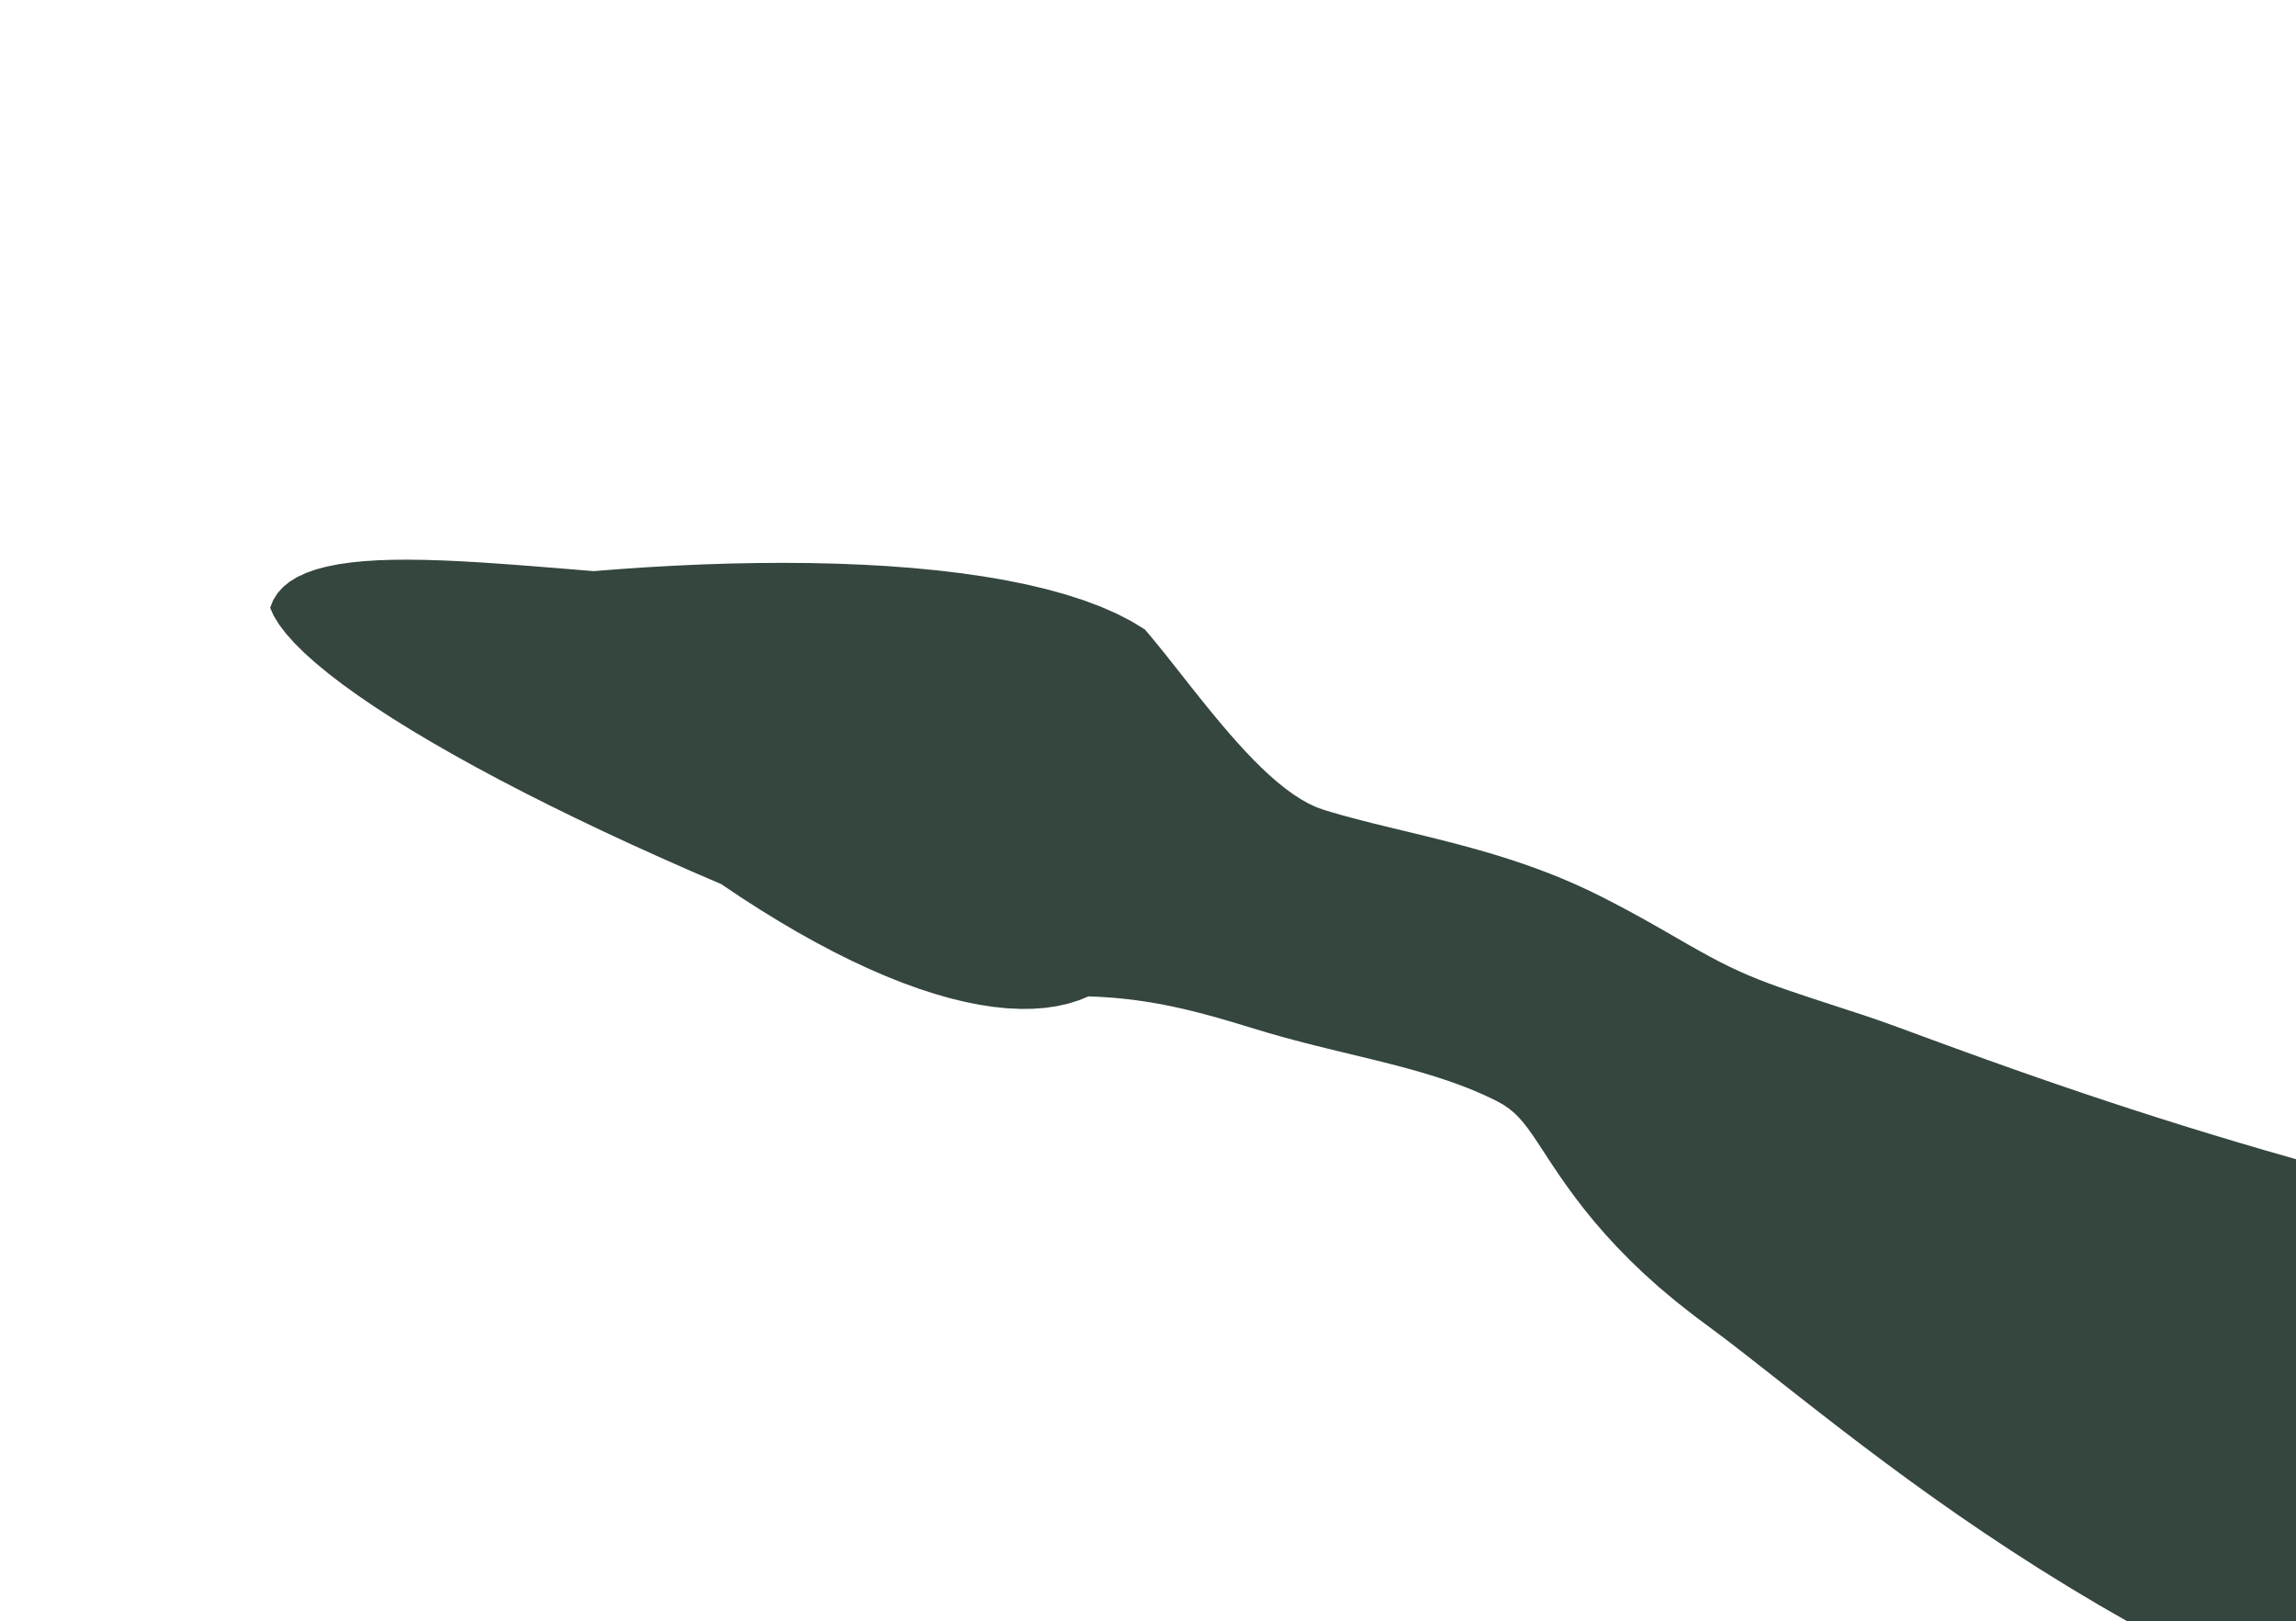
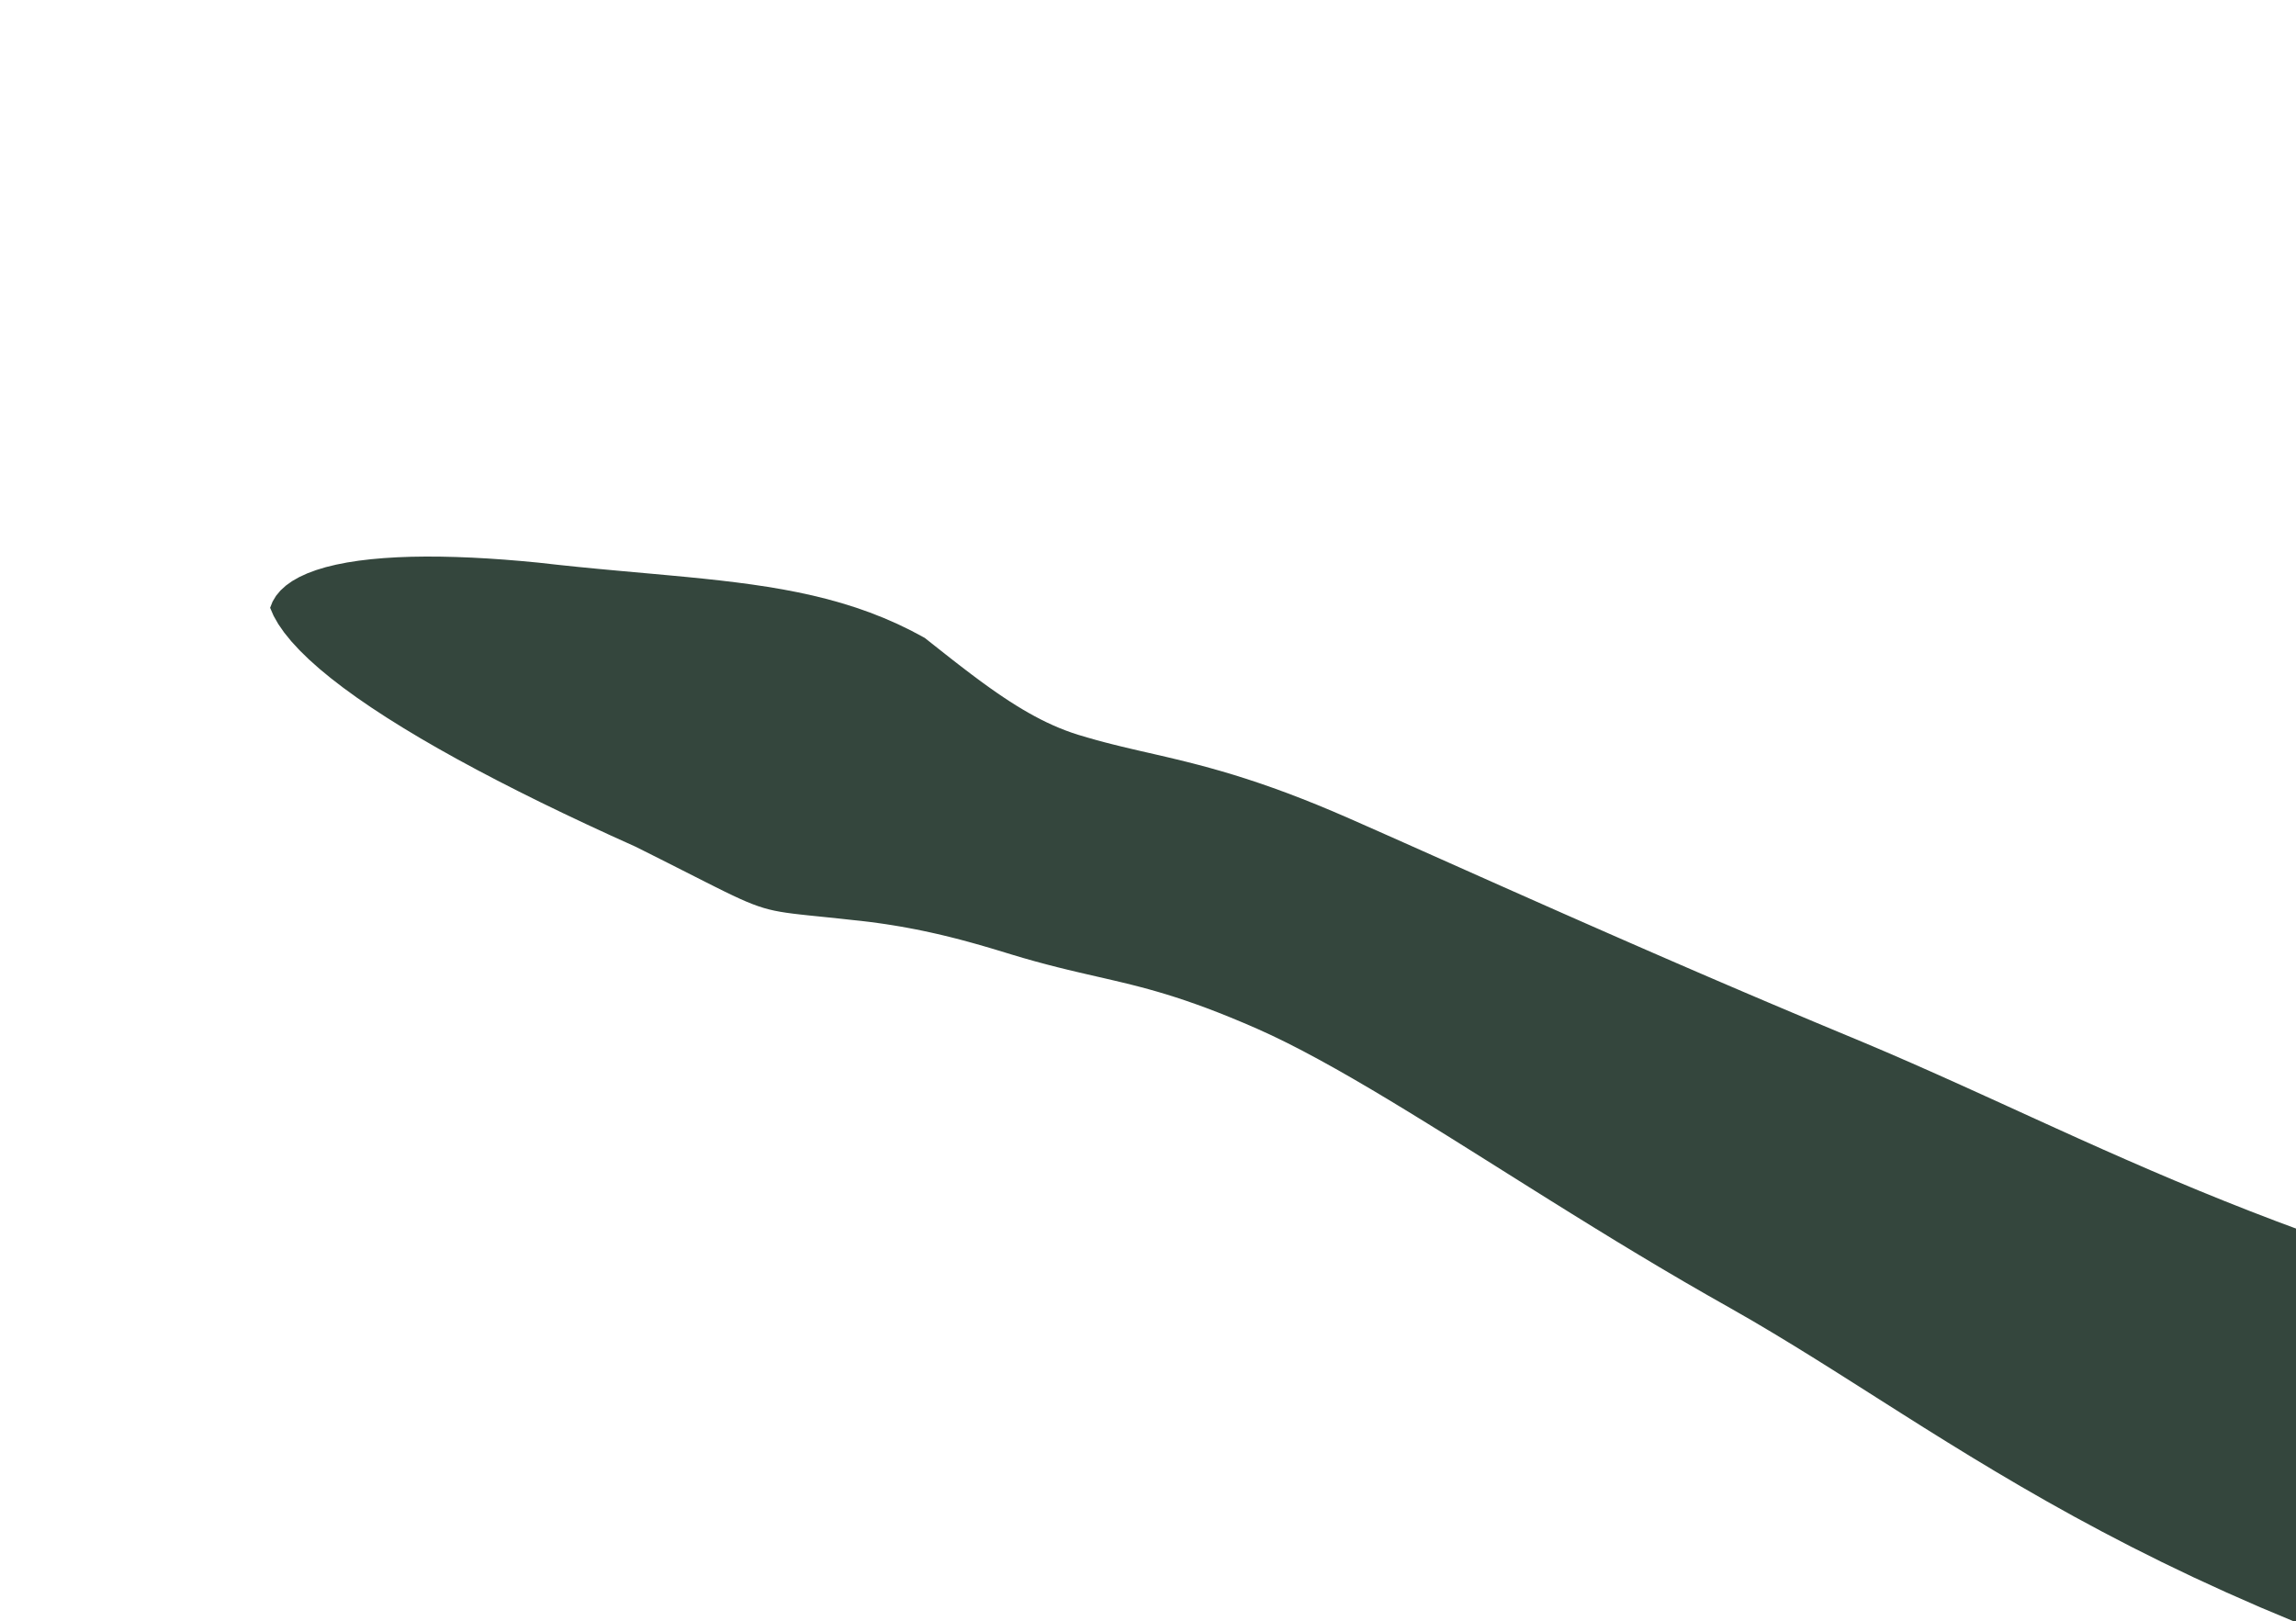
<svg xmlns="http://www.w3.org/2000/svg" viewBox="125 140 170 120" role="img" aria-label="Anatolian Meadow Viper anatomy silhouette">
-   <path d="M145.000,185.000 L145.273,185.605 L145.665,186.242 L146.174,186.910 L146.795,187.608 L147.527,188.334 L148.366,189.086 L149.309,189.863 L150.353,190.665 L151.496,191.488 L152.734,192.331 L154.064,193.194 L155.484,194.074 L156.990,194.970 L158.579,195.881 L160.248,196.805 L161.995,197.740 L163.817,198.686 L165.709,199.640 L167.671,200.601 L169.697,201.567 L171.786,202.538 L173.935,203.511 L176.139,204.485 L178.398,205.459 L179.840,206.426 L181.263,207.341 L182.665,208.204 L184.045,209.015 L185.403,209.773 L186.737,210.479 L188.047,211.131 L189.331,211.729 L190.589,212.274 L191.819,212.764 L193.020,213.200 L194.192,213.581 L195.333,213.907 L196.443,214.178 L197.521,214.393 L198.565,214.552 L199.574,214.655 L200.549,214.701 L201.486,214.690 L202.387,214.623 L203.249,214.497 L204.072,214.314 L204.854,214.073 L205.595,213.774 L206.203,213.797 L206.800,213.830 L207.386,213.873 L207.962,213.925 L208.528,213.985 L209.085,214.055 L209.632,214.132 L210.172,214.216 L210.703,214.308 L211.227,214.406 L211.744,214.510 L212.255,214.620 L212.760,214.735 L213.259,214.856 L213.753,214.980 L214.243,215.109 L214.730,215.241 L215.212,215.376 L215.692,215.513 L216.169,215.653 L216.644,215.795 L217.118,215.938 L217.591,216.082 L218.063,216.226 L218.972,216.497 L219.870,216.752 L220.754,216.992 L221.625,217.220 L222.480,217.437 L223.321,217.645 L224.147,217.846 L224.957,218.042 L225.752,218.234 L226.531,218.424 L227.294,218.612 L228.041,218.802 L228.772,218.993 L229.487,219.187 L230.186,219.386 L230.870,219.590 L231.539,219.800 L232.193,220.017 L232.833,220.243 L233.458,220.478 L234.071,220.723 L234.672,220.980 L235.262,221.249 L235.826,221.524 L236.319,221.799 L236.735,222.086 L237.110,222.397 L237.455,222.736 L237.783,223.109 L238.105,223.521 L238.431,223.976 L238.773,224.480 L239.140,225.037 L239.539,225.648 L239.978,226.315 L240.465,227.036 L241.006,227.809 L241.606,228.630 L242.270,229.495 L243.004,230.398 L243.812,231.335 L244.697,232.300 L245.664,233.289 L246.716,234.297 L247.857,235.321 L249.092,236.358 L250.423,237.404 L251.776,238.413 L253.049,239.369 L254.291,240.334 L255.586,241.348 L256.934,242.407 L258.338,243.509 L259.801,244.650 L261.323,245.827 L262.909,247.036 L264.559,248.276 L266.277,249.541 L268.065,250.828 L269.925,252.135 L271.860,253.457 L273.872,254.791 L275.963,256.133 L278.136,257.480 L280.392,258.828 L282.733,260.172 L285.162,261.511 L287.680,262.839 L290.289,264.153 L292.991,265.450 L295.787,266.725 L298.704,267.983 L301.771,269.229 L304.955,270.452 L308.219,271.648 L311.559,272.820 L314.969,273.973 L318.443,275.110 L321.974,276.233 L325.555,277.345 L329.178,278.448 L332.835,279.544 L336.518,280.634 L340.217,281.720 L343.924,282.804 L347.630,283.887 L351.325,284.969 L354.999,286.052 L358.642,287.137 L362.244,288.225 L365.795,289.315 L369.284,290.409 L372.700,291.507 L376.031,292.607 L379.265,293.710 L382.495,294.847 L385.889,296.052 L389.408,297.291 L392.943,298.532 L396.487,299.776 L400.033,301.024 L403.574,302.277 L407.102,303.533 L410.610,304.795 L414.089,306.061 L417.532,307.333 L420.930,308.609 L424.275,309.889 L427.558,311.174 L430.771,312.461 L433.904,313.750 L436.948,315.039 L439.893,316.328 L442.730,317.612 L445.448,318.890 L448.037,320.157 L450.487,321.410 L452.785,322.643 L454.921,323.847 L456.964,325.065 L459.053,326.368 L461.176,327.739 L463.256,329.129 L465.289,330.535 L467.268,331.955 L469.190,333.385 L471.049,334.822 L472.841,336.261 L474.562,337.699 L476.207,339.131 L477.771,340.553 L479.249,341.959 L480.639,343.345 L481.934,344.703 L483.133,346.027 L484.231,347.311 L485.226,348.546 L486.115,349.723 L486.898,350.835 L487.575,351.870 L488.147,352.821 L488.618,353.675 L488.993,354.424 L489.301,355.123 L489.596,355.908 L489.885,356.799 L490.144,357.735 L490.370,358.711 L490.560,359.723 L490.710,360.765 L490.818,361.833 L490.883,362.921 L490.901,364.025 L490.873,365.140 L490.797,366.261 L490.671,367.384 L490.496,368.506 L490.270,369.623 L489.994,370.731 L489.666,371.828 L489.286,372.912 L488.853,373.981 L488.366,375.034 L487.822,376.069 L487.221,377.086 L486.558,378.085 L485.830,379.065 L485.033,380.025 L484.100,381.027 L482.961,382.124 L481.616,383.301 L480.075,384.541 L478.347,385.828 L476.446,387.150 L474.381,388.495 L472.164,389.854 L469.806,391.221 L467.318,392.589 L464.710,393.953 L461.991,395.308 L459.172,396.650 L456.261,397.976 L453.269,399.283 L450.204,400.568 L447.075,401.829 L443.890,403.063 L440.658,404.268 L437.388,405.444 L434.088,406.587 L430.765,407.697 L427.428,408.772 L424.214,409.775 L421.152,410.660 L418.009,411.459 L414.667,412.209 L411.144,412.910 L407.459,413.563 L403.628,414.172 L399.669,414.742 L395.597,415.279 L391.426,415.788 L387.171,416.276 L382.843,416.751 L378.457,417.219 L374.025,417.690 L369.557,418.171 L365.064,418.670 L360.558,419.196 L356.048,419.760 L351.543,420.369 L347.051,421.035 L342.582,421.768 L338.142,422.580 L333.738,423.483 L329.376,424.491 L325.183,425.589 L321.229,426.715 L317.346,427.860 L313.433,429.050 L309.500,430.283 L305.558,431.559 L301.617,432.875 L297.688,434.230 L293.780,435.622 L289.906,437.051 L286.074,438.515 L282.294,440.013 L278.577,441.545 L274.931,443.111 L271.365,444.709 L267.888,446.342 L264.508,448.010 L261.232,449.716 L258.066,451.463 L255.015,453.258 L252.082,455.109 L249.270,457.028 L246.579,459.034 L244.008,461.154 L241.605,463.385 L239.427,465.680 L237.449,468.041 L235.644,470.501 L234.020,473.055 L232.587,475.696 L231.357,478.417 L230.339,481.203 L229.542,484.040 L228.971,486.911 L228.629,489.796 L228.515,492.674 L228.626,495.528 L228.953,498.339 L229.487,501.092 L230.216,503.775 L231.127,506.378 L232.208,508.895 L233.445,511.323 L234.829,513.659 L236.348,515.903 L237.993,518.058 L239.758,520.124 L241.635,522.104 L243.664,524.046 L245.906,525.973 L248.332,527.836 L250.892,529.621 L253.586,531.350 L256.412,533.037 L259.363,534.690 L262.434,536.314 L265.613,537.910 L268.893,539.479 L272.263,541.019 L275.710,542.528 L279.223,544.003 L282.790,545.441 L286.398,546.840 L290.035,548.194 L293.687,549.501 L297.341,550.755 L300.985,551.953 L304.605,553.091 L308.188,554.164 L311.721,555.168 L315.192,556.098 L318.589,556.950 L321.913,557.723 L325.229,558.417 L328.579,559.032 L331.947,559.568 L335.328,560.030 L338.719,560.424 L342.117,560.752 L345.517,561.021 L348.918,561.232 L352.315,561.392 L355.704,561.503 L359.082,561.569 L362.444,561.594 L365.788,561.582 L369.109,561.536 L372.403,561.460 L375.666,561.358 L378.893,561.232 L382.082,561.087 L385.227,560.926 L388.324,560.752 L391.369,560.569 L394.357,560.380 L397.284,560.188 L400.162,559.997 L403.017,559.791 L405.847,559.554 L408.638,559.286 L411.393,558.990 L414.111,558.666 L416.794,558.316 L419.444,557.940 L422.062,557.540 L424.649,557.117 L427.207,556.671 L429.736,556.205 L432.239,555.718 L434.716,555.213 L437.169,554.690 L439.599,554.150 L442.007,553.595 L444.395,553.025 L446.765,552.442 L449.117,551.846 L451.454,551.239 L453.775,550.622 L456.084,549.996 L458.381,549.361 L460.672,548.718 L462.961,548.059 L465.243,547.376 L467.512,546.673 L469.767,545.950 L472.007,545.208 L474.230,544.449 L476.437,543.673 L478.627,542.881 L480.797,542.075 L482.947,541.255 L485.077,540.422 L487.185,539.578 L489.270,538.723 L491.332,537.859 L493.369,536.985 L495.380,536.104 L497.365,535.217 L499.322,534.324 L501.251,533.426 L503.150,532.524 L505.019,531.620 L506.857,530.714 L508.662,529.807 L510.437,528.900 L512.173,527.983 L513.862,527.051 L515.503,526.106 L517.101,525.150 L518.658,524.182 L520.178,523.205 L521.665,522.219 L523.121,521.226 L524.549,520.225 L525.955,519.218 L527.339,518.206 L528.707,517.191 L530.061,516.171 L531.404,515.150 L532.741,514.127 L534.073,513.104 L535.406,512.080 L536.741,511.058 L538.082,510.039 L539.433,509.022 L540.797,508.008 L542.177,507.000 L543.577,505.997 L545.000,505.000 L545.000,505.000 L543.531,505.928 L542.085,506.865 L540.658,507.810 L539.247,508.761 L537.850,509.717 L536.462,510.676 L535.082,511.637 L533.704,512.600 L532.328,513.562 L530.948,514.523 L529.563,515.481 L528.168,516.434 L526.761,517.383 L525.339,518.324 L523.898,519.258 L522.435,520.182 L520.947,521.096 L519.431,521.998 L517.884,522.887 L516.302,523.762 L514.683,524.622 L513.022,525.466 L511.318,526.292 L509.563,527.100 L507.762,527.899 L505.924,528.693 L504.053,529.482 L502.151,530.263 L500.218,531.036 L498.256,531.801 L496.266,532.557 L494.250,533.303 L492.208,534.038 L490.141,534.762 L488.052,535.473 L485.940,536.172 L483.808,536.857 L481.656,537.527 L479.486,538.183 L477.299,538.822 L475.097,539.445 L472.879,540.051 L470.648,540.638 L468.405,541.207 L466.150,541.757 L463.886,542.286 L461.613,542.794 L459.328,543.282 L457.028,543.757 L454.718,544.224 L452.400,544.681 L450.074,545.126 L447.738,545.560 L445.391,545.980 L443.032,546.386 L440.660,546.775 L438.273,547.149 L435.870,547.504 L433.450,547.840 L431.011,548.157 L428.553,548.452 L426.074,548.725 L423.573,548.975 L421.049,549.201 L418.500,549.401 L415.924,549.575 L413.322,549.721 L410.691,549.839 L408.030,549.927 L405.337,549.984 L402.612,550.010 L399.838,550.003 L396.986,549.981 L394.065,549.958 L391.094,549.931 L388.079,549.896 L385.024,549.850 L381.934,549.788 L378.813,549.708 L375.668,549.605 L372.502,549.477 L369.320,549.321 L366.128,549.131 L362.931,548.906 L359.733,548.642 L356.541,548.335 L353.359,547.983 L350.193,547.582 L347.048,547.130 L343.930,546.623 L340.845,546.058 L337.797,545.433 L334.793,544.745 L331.839,543.992 L328.940,543.171 L326.087,542.277 L323.185,541.288 L320.172,540.194 L317.080,539.008 L313.923,537.734 L310.720,536.380 L307.484,534.953 L304.232,533.459 L300.980,531.907 L297.742,530.302 L294.536,528.652 L291.375,526.965 L288.277,525.247 L285.257,523.507 L282.331,521.753 L279.517,519.994 L276.831,518.238 L274.292,516.496 L271.918,514.779 L269.729,513.100 L267.747,511.474 L265.995,509.922 L264.498,508.468 L263.285,507.146 L262.336,505.954 L261.520,504.785 L260.780,503.605 L260.159,502.466 L259.652,501.374 L259.255,500.339 L258.961,499.365 L258.762,498.458 L258.651,497.622 L258.616,496.858 L258.649,496.165 L258.738,495.538 L258.874,494.972 L259.051,494.455 L259.264,493.975 L259.510,493.519 L259.791,493.071 L260.114,492.617 L260.486,492.146 L260.919,491.647 L261.425,491.112 L262.016,490.538 L262.707,489.924 L263.509,489.271 L264.395,488.615 L265.424,487.928 L266.716,487.131 L268.297,486.224 L270.140,485.239 L272.224,484.197 L274.528,483.115 L277.030,482.006 L279.714,480.879 L282.561,479.742 L285.555,478.602 L288.681,477.463 L291.923,476.330 L295.268,475.207 L298.701,474.098 L302.207,473.006 L305.775,471.934 L309.390,470.884 L313.039,469.860 L316.710,468.863 L320.389,467.897 L324.063,466.964 L327.720,466.066 L331.346,465.205 L334.817,464.411 L338.123,463.725 L341.497,463.120 L345.040,462.566 L348.738,462.060 L352.574,461.599 L356.535,461.178 L360.607,460.791 L364.775,460.433 L369.027,460.098 L373.351,459.778 L377.735,459.466 L382.168,459.156 L386.638,458.838 L391.137,458.505 L395.654,458.148 L400.181,457.758 L404.709,457.327 L409.231,456.843 L413.740,456.298 L418.231,455.678 L422.698,454.972 L427.138,454.166 L431.547,453.244 L435.786,452.225 L439.743,451.187 L443.578,450.139 L447.412,449.045 L451.241,447.908 L455.059,446.726 L458.860,445.500 L462.638,444.229 L466.389,442.914 L470.106,441.553 L473.785,440.147 L477.421,438.693 L481.009,437.192 L484.545,435.641 L488.025,434.038 L491.444,432.380 L494.799,430.664 L498.087,428.885 L501.304,427.038 L504.449,425.115 L507.518,423.107 L510.509,421.004 L513.418,418.791 L516.243,416.452 L518.967,413.975 L521.557,411.373 L523.994,408.670 L526.274,405.877 L528.395,403.000 L530.358,400.050 L532.162,397.035 L533.808,393.962 L535.297,390.839 L536.629,387.674 L537.806,384.473 L538.831,381.243 L539.704,377.991 L540.427,374.720 L541.001,371.438 L541.429,368.149 L541.710,364.856 L541.846,361.566 L541.837,358.282 L541.683,355.007 L541.385,351.747 L540.940,348.505 L540.348,345.286 L539.608,342.094 L538.699,338.877 L537.591,335.611 L536.308,332.386 L534.886,329.260 L533.337,326.227 L531.672,323.281 L529.900,320.417 L528.029,317.629 L526.065,314.911 L524.014,312.260 L521.879,309.670 L519.665,307.140 L517.376,304.666 L515.014,302.245 L512.584,299.878 L510.088,297.561 L507.529,295.295 L504.909,293.078 L502.232,290.912 L499.500,288.795 L496.716,286.729 L493.882,284.713 L491.001,282.749 L488.076,280.838 L485.036,278.935 L481.789,277.018 L478.401,275.153 L474.955,273.377 L471.453,271.681 L467.901,270.056 L464.301,268.497 L460.659,266.998 L456.978,265.553 L453.264,264.158 L449.522,262.810 L445.757,261.503 L441.975,260.236 L438.182,259.004 L434.384,257.807 L430.587,256.640 L426.798,255.501 L423.023,254.389 L419.270,253.302 L415.545,252.236 L411.856,251.191 L408.210,250.165 L404.614,249.157 L401.077,248.164 L397.505,247.153 L393.741,246.112 L389.841,245.096 L385.913,244.132 L381.966,243.216 L378.004,242.343 L374.037,241.509 L370.070,240.712 L366.112,239.948 L362.171,239.213 L358.256,238.504 L354.373,237.819 L350.533,237.155 L346.744,236.509 L343.016,235.878 L339.357,235.261 L335.779,234.655 L332.290,234.058 L328.901,233.468 L325.624,232.884 L322.469,232.305 L319.449,231.729 L316.576,231.157 L313.865,230.590 L311.296,230.017 L308.795,229.427 L306.332,228.827 L303.932,228.224 L301.591,227.621 L299.308,227.015 L297.079,226.408 L294.903,225.800 L292.777,225.191 L290.700,224.581 L288.670,223.970 L286.684,223.359 L284.741,222.747 L282.838,222.135 L280.976,221.524 L279.151,220.914 L277.362,220.305 L275.607,219.698 L273.886,219.093 L272.195,218.490 L270.534,217.891 L268.900,217.296 L267.292,216.706 L265.707,216.122 L264.224,215.587 L262.954,215.154 L261.851,214.794 L260.828,214.460 L259.875,214.149 L258.984,213.856 L258.145,213.576 L257.350,213.306 L256.590,213.039 L255.855,212.770 L255.138,212.492 L254.431,212.201 L253.725,211.890 L253.013,211.555 L252.290,211.193 L251.550,210.802 L250.787,210.383 L249.996,209.936 L249.175,209.464 L248.320,208.972 L247.430,208.464 L246.504,207.944 L245.541,207.418 L244.540,206.888 L243.522,206.366 L242.523,205.878 L241.544,205.431 L240.572,205.015 L239.607,204.629 L238.651,204.269 L237.705,203.935 L236.769,203.624 L235.846,203.334 L234.935,203.062 L234.036,202.807 L233.152,202.567 L232.282,202.339 L231.426,202.122 L230.585,201.914 L229.759,201.713 L228.949,201.517 L228.154,201.325 L227.376,201.136 L226.613,200.947 L225.865,200.757 L225.134,200.566 L224.419,200.372 L223.720,200.173 L223.033,199.969 L222.464,199.763 L221.890,199.496 L221.312,199.171 L220.731,198.793 L220.147,198.366 L219.563,197.895 L218.977,197.383 L218.392,196.834 L217.809,196.254 L217.227,195.646 L216.648,195.014 L216.073,194.364 L215.502,193.698 L214.937,193.022 L214.378,192.339 L213.826,191.654 L213.282,190.972 L212.747,190.295 L212.222,189.629 L211.707,188.978 L211.204,188.346 L210.713,187.737 L210.234,187.156 L209.770,186.607 L208.777,186.001 L207.689,185.440 L206.510,184.923 L205.244,184.448 L203.897,184.015 L202.474,183.622 L200.978,183.268 L199.414,182.953 L197.787,182.675 L196.102,182.434 L194.363,182.228 L192.575,182.056 L190.742,181.917 L188.869,181.811 L186.961,181.735 L185.022,181.690 L183.057,181.674 L181.071,181.686 L179.068,181.724 L177.052,181.789 L175.029,181.879 L173.003,181.992 L170.978,182.129 L168.960,182.287 L167.458,182.164 L165.976,182.043 L164.519,181.926 L163.088,181.816 L161.688,181.715 L160.321,181.626 L158.990,181.551 L157.699,181.493 L156.450,181.455 L155.248,181.439 L154.095,181.447 L152.994,181.483 L151.948,181.550 L150.961,181.648 L150.035,181.782 L149.174,181.954 L148.382,182.166 L147.660,182.421 L147.013,182.722 L146.443,183.071 L145.953,183.470 L145.548,183.923 L145.229,184.432 L145.000,185.000Z" fill="#34463d" />
+   <path d="M145.000,185.000 L145.258,185.596 L145.607,186.210 L146.045,186.839 L146.569,187.484 L147.178,188.144 L147.868,188.818 L148.639,189.506 L149.489,190.207 L150.414,190.920 L151.413,191.645 L152.485,192.381 L153.626,193.127 L154.835,193.883 L156.109,194.649 L157.448,195.423 L158.848,196.205 L160.307,196.994 L161.824,197.790 L163.396,198.592 L165.021,199.400 L166.698,200.212 L168.424,201.028 L170.196,201.848 L172.014,202.670 L173.306,203.316 L174.464,203.899 L175.501,204.424 L176.427,204.893 L177.253,205.311 L177.989,205.681 L178.645,206.007 L179.234,206.291 L179.765,206.538 L180.249,206.751 L180.697,206.933 L181.120,207.088 L181.529,207.220 L181.933,207.332 L182.344,207.427 L182.773,207.509 L183.230,207.581 L183.727,207.648 L184.273,207.712 L184.879,207.778 L185.557,207.847 L186.317,207.925 L187.169,208.014 L188.125,208.119 L188.753,208.185 L189.368,208.258 L189.970,208.338 L190.559,208.422 L191.136,208.513 L191.701,208.607 L192.253,208.707 L192.794,208.810 L193.322,208.917 L193.838,209.027 L194.343,209.140 L194.836,209.255 L195.318,209.373 L195.788,209.491 L196.247,209.611 L196.695,209.732 L197.132,209.853 L197.558,209.973 L197.973,210.093 L198.378,210.212 L198.772,210.330 L199.156,210.446 L199.530,210.560 L199.893,210.671 L200.791,210.938 L201.658,211.183 L202.492,211.407 L203.294,211.613 L204.065,211.803 L204.806,211.979 L205.520,212.145 L206.208,212.303 L206.874,212.456 L207.522,212.607 L208.157,212.758 L208.785,212.912 L209.412,213.073 L210.045,213.243 L210.690,213.425 L211.355,213.623 L212.045,213.840 L212.768,214.079 L213.528,214.344 L214.332,214.637 L215.185,214.964 L216.091,215.326 L217.056,215.727 L218.080,216.169 L219.157,216.661 L220.278,217.206 L221.446,217.804 L222.655,218.451 L223.905,219.143 L225.192,219.878 L226.515,220.652 L227.871,221.462 L229.260,222.305 L230.680,223.178 L232.130,224.077 L233.607,225.001 L235.112,225.945 L236.643,226.908 L238.200,227.886 L239.780,228.876 L241.384,229.875 L243.010,230.881 L244.657,231.891 L246.326,232.901 L248.014,233.909 L249.721,234.912 L251.447,235.908 L253.145,236.871 L254.753,237.793 L256.303,238.713 L257.850,239.652 L259.400,240.611 L260.960,241.590 L262.538,242.589 L264.140,243.606 L265.773,244.642 L267.442,245.695 L269.155,246.763 L270.916,247.845 L272.732,248.940 L274.607,250.045 L276.548,251.159 L278.558,252.279 L280.643,253.402 L282.807,254.528 L285.056,255.653 L287.393,256.775 L289.824,257.893 L292.353,259.005 L294.985,260.108 L297.724,261.201 L300.592,262.288 L303.606,263.365 L306.739,264.421 L309.962,265.452 L313.271,266.462 L316.659,267.457 L320.118,268.437 L323.643,269.407 L327.225,270.369 L330.857,271.325 L334.529,272.278 L338.234,273.229 L341.962,274.181 L345.705,275.135 L349.454,276.094 L353.200,277.059 L356.932,278.031 L360.642,279.013 L364.319,280.005 L367.954,281.009 L371.537,282.026 L375.057,283.057 L378.503,284.103 L381.864,285.164 L385.197,286.262 L388.629,287.413 L392.157,288.588 L395.709,289.769 L399.277,290.957 L402.854,292.151 L406.434,293.353 L410.008,294.564 L413.569,295.783 L417.109,297.013 L420.622,298.252 L424.097,299.501 L427.529,300.761 L430.907,302.032 L434.225,303.313 L437.474,304.605 L440.645,305.906 L443.729,307.216 L446.717,308.534 L449.601,309.858 L452.370,311.188 L455.016,312.519 L457.528,313.850 L459.897,315.176 L462.162,316.522 L464.426,317.938 L466.695,319.413 L468.919,320.916 L471.093,322.445 L473.212,323.996 L475.272,325.566 L477.270,327.153 L479.200,328.752 L481.058,330.360 L482.840,331.973 L484.542,333.588 L486.160,335.200 L487.689,336.804 L489.126,338.396 L490.466,339.970 L491.708,341.520 L492.846,343.041 L493.880,344.526 L494.807,345.968 L495.626,347.359 L496.336,348.692 L496.940,349.960 L497.439,351.155 L497.851,352.311 L498.219,353.526 L498.555,354.821 L498.845,356.154 L499.084,357.522 L499.271,358.920 L499.403,360.343 L499.478,361.788 L499.494,363.249 L499.449,364.723 L499.343,366.204 L499.173,367.689 L498.938,369.173 L498.638,370.652 L498.272,372.122 L497.838,373.581 L497.336,375.023 L496.764,376.447 L496.122,377.850 L495.408,379.229 L494.620,380.581 L493.757,381.905 L492.816,383.198 L491.794,384.458 L490.689,385.684 L489.448,386.921 L488.020,388.213 L486.406,389.552 L484.616,390.924 L482.659,392.318 L480.545,393.727 L478.283,395.143 L475.883,396.559 L473.354,397.970 L470.707,399.373 L467.950,400.763 L465.092,402.137 L462.141,403.492 L459.107,404.825 L455.998,406.134 L452.822,407.418 L449.587,408.674 L446.302,409.900 L442.974,411.095 L439.611,412.257 L436.221,413.385 L432.812,414.478 L429.392,415.534 L426.055,416.528 L422.803,417.420 L419.456,418.226 L415.937,418.971 L412.262,419.660 L408.448,420.296 L404.510,420.883 L400.461,421.428 L396.315,421.936 L392.088,422.415 L387.790,422.871 L383.435,423.311 L379.035,423.744 L374.601,424.177 L370.145,424.617 L365.677,425.074 L361.209,425.556 L356.749,426.071 L352.309,426.629 L347.896,427.239 L343.520,427.910 L339.190,428.654 L334.912,429.481 L330.694,430.403 L326.628,431.412 L322.739,432.460 L318.886,433.531 L315.002,434.644 L311.097,435.798 L307.182,436.991 L303.268,438.221 L299.366,439.486 L295.486,440.787 L291.640,442.120 L287.838,443.486 L284.089,444.883 L280.405,446.310 L276.794,447.767 L273.268,449.253 L269.833,450.770 L266.501,452.316 L263.277,453.895 L260.170,455.509 L257.186,457.162 L254.330,458.860 L251.607,460.614 L249.018,462.437 L246.565,464.351 L244.286,466.353 L242.218,468.414 L240.332,470.538 L238.605,472.751 L237.047,475.049 L235.663,477.428 L234.464,479.881 L233.456,482.398 L232.646,484.967 L232.041,487.575 L231.643,490.207 L231.451,492.846 L231.465,495.476 L231.677,498.083 L232.082,500.654 L232.671,503.177 L233.432,505.645 L234.358,508.050 L235.438,510.389 L236.662,512.659 L238.023,514.859 L239.514,516.989 L241.127,519.048 L242.858,521.039 L244.741,523.003 L246.838,524.964 L249.125,526.886 L251.558,528.751 L254.136,530.578 L256.852,532.377 L259.702,534.154 L262.676,535.909 L265.766,537.644 L268.960,539.356 L272.250,541.043 L275.622,542.703 L279.065,544.330 L282.567,545.922 L286.115,547.472 L289.698,548.978 L293.301,550.433 L296.912,551.833 L300.519,553.172 L304.109,554.446 L307.669,555.650 L311.188,556.777 L314.652,557.823 L318.052,558.782 L321.391,559.654 L324.736,560.440 L328.122,561.143 L331.526,561.761 L334.944,562.300 L338.372,562.765 L341.807,563.160 L345.245,563.490 L348.682,563.759 L352.114,563.971 L355.537,564.130 L358.947,564.241 L362.340,564.307 L365.713,564.332 L369.061,564.321 L372.379,564.276 L375.665,564.202 L378.913,564.103 L382.120,563.981 L385.280,563.842 L388.390,563.688 L391.445,563.522 L394.440,563.350 L397.371,563.173 L400.259,562.996 L403.141,562.800 L406.007,562.569 L408.835,562.304 L411.624,562.008 L414.377,561.680 L417.094,561.323 L419.776,560.938 L422.425,560.526 L425.042,560.088 L427.628,559.626 L430.184,559.141 L432.712,558.635 L435.213,558.108 L437.688,557.562 L440.138,556.998 L442.565,556.419 L444.970,555.824 L447.355,555.215 L449.720,554.593 L452.068,553.961 L454.399,553.318 L456.716,552.666 L459.019,552.007 L461.320,551.339 L463.626,550.654 L465.928,549.945 L468.217,549.217 L470.490,548.470 L472.748,547.704 L474.990,546.920 L477.213,546.120 L479.418,545.303 L481.604,544.472 L483.768,543.626 L485.911,542.766 L488.031,541.894 L490.127,541.009 L492.198,540.113 L494.243,539.206 L496.262,538.290 L498.252,537.365 L500.212,536.431 L502.143,535.490 L504.042,534.543 L505.909,533.589 L507.742,532.631 L509.541,531.668 L511.310,530.699 L513.048,529.712 L514.738,528.705 L516.376,527.684 L517.964,526.650 L519.507,525.604 L521.008,524.548 L522.471,523.482 L523.898,522.409 L525.293,521.329 L526.661,520.244 L528.005,519.155 L529.328,518.062 L530.634,516.966 L531.928,515.870 L533.213,514.772 L534.492,513.675 L535.770,512.578 L537.050,511.484 L538.337,510.392 L539.634,509.303 L540.945,508.219 L542.274,507.140 L543.624,506.067 L545.000,505.000 L545.000,505.000 L543.484,505.858 L541.988,506.725 L540.510,507.599 L539.046,508.479 L537.595,509.363 L536.153,510.250 L534.717,511.140 L533.286,512.029 L531.856,512.917 L530.424,513.804 L528.989,514.686 L527.547,515.563 L526.096,516.434 L524.632,517.298 L523.154,518.153 L521.658,518.998 L520.141,519.833 L518.601,520.655 L517.034,521.465 L515.438,522.262 L513.810,523.044 L512.146,523.811 L510.443,524.563 L508.690,525.301 L506.883,526.038 L505.038,526.777 L503.163,527.512 L501.259,528.244 L499.326,528.972 L497.366,529.694 L495.379,530.409 L493.368,531.118 L491.333,531.817 L489.275,532.508 L487.195,533.188 L485.094,533.856 L482.974,534.513 L480.835,535.157 L478.680,535.786 L476.508,536.400 L474.320,536.999 L472.120,537.580 L469.906,538.143 L467.681,538.688 L465.445,539.213 L463.201,539.717 L460.948,540.199 L458.680,540.661 L456.390,541.111 L454.086,541.553 L451.776,541.985 L449.460,542.405 L447.135,542.813 L444.802,543.207 L442.457,543.587 L440.102,543.952 L437.733,544.300 L435.350,544.632 L432.952,544.946 L430.538,545.240 L428.105,545.516 L425.653,545.771 L423.180,546.004 L420.686,546.215 L418.168,546.403 L415.625,546.568 L413.056,546.707 L410.459,546.821 L407.833,546.909 L405.177,546.969 L402.488,547.001 L399.741,547.004 L396.899,546.996 L393.982,546.988 L391.018,546.978 L388.013,546.961 L384.971,546.934 L381.896,546.894 L378.794,546.837 L375.668,546.761 L372.525,546.661 L369.368,546.536 L366.203,546.381 L363.035,546.193 L359.868,545.970 L356.708,545.708 L353.560,545.404 L350.429,545.056 L347.320,544.660 L344.239,544.215 L341.191,543.716 L338.181,543.163 L335.214,542.551 L332.296,541.880 L329.433,541.148 L326.609,540.346 L323.722,539.456 L320.712,538.470 L317.613,537.399 L314.442,536.248 L311.215,535.025 L307.950,533.734 L304.661,532.382 L301.366,530.975 L298.080,529.518 L294.819,528.020 L291.598,526.485 L288.435,524.920 L285.345,523.332 L282.344,521.729 L279.450,520.117 L276.679,518.505 L274.049,516.901 L271.579,515.315 L269.289,513.759 L267.197,512.246 L265.328,510.792 L263.705,509.419 L262.354,508.155 L261.259,506.997 L260.297,505.850 L259.411,504.681 L258.639,503.535 L257.977,502.419 L257.422,501.338 L256.969,500.299 L256.612,499.303 L256.345,498.355 L256.162,497.456 L256.053,496.603 L256.013,495.795 L256.035,495.024 L256.115,494.284 L256.250,493.564 L256.439,492.854 L256.687,492.144 L256.998,491.423 L257.380,490.682 L257.843,489.915 L258.398,489.118 L259.055,488.288 L259.825,487.427 L260.718,486.537 L261.714,485.647 L262.867,484.732 L264.277,483.728 L265.960,482.638 L267.892,481.487 L270.053,480.293 L272.424,479.069 L274.985,477.826 L277.722,476.573 L280.616,475.314 L283.653,474.057 L286.817,472.806 L290.095,471.565 L293.473,470.337 L296.937,469.127 L300.473,467.936 L304.069,466.769 L307.712,465.627 L311.388,464.514 L315.086,463.431 L318.792,462.382 L322.494,461.369 L326.180,460.394 L329.836,459.460 L333.372,458.588 L336.805,457.813 L340.323,457.123 L343.992,456.493 L347.799,455.919 L351.730,455.396 L355.770,454.918 L359.906,454.480 L364.125,454.074 L368.415,453.693 L372.763,453.331 L377.159,452.980 L381.590,452.631 L386.047,452.277 L390.517,451.910 L394.992,451.520 L399.462,451.101 L403.918,450.641 L408.350,450.132 L412.751,449.565 L417.113,448.928 L421.428,448.210 L425.692,447.400 L429.897,446.484 L433.945,445.472 L437.780,444.424 L441.531,443.357 L445.279,442.247 L449.019,441.095 L452.744,439.900 L456.448,438.663 L460.126,437.384 L463.771,436.064 L467.377,434.702 L470.939,433.298 L474.451,431.852 L477.908,430.363 L481.305,428.831 L484.636,427.254 L487.896,425.631 L491.080,423.960 L494.185,422.237 L497.205,420.460 L500.137,418.625 L502.976,416.725 L505.719,414.753 L508.360,412.701 L510.895,410.558 L513.311,408.316 L515.593,405.979 L517.736,403.557 L519.737,401.058 L521.597,398.488 L523.316,395.855 L524.894,393.165 L526.330,390.426 L527.627,387.643 L528.785,384.824 L529.805,381.973 L530.688,379.098 L531.437,376.202 L532.051,373.293 L532.532,370.374 L532.881,367.451 L533.099,364.529 L533.187,361.611 L533.144,358.704 L532.972,355.811 L532.671,352.937 L532.239,350.086 L531.678,347.264 L530.985,344.476 L530.149,341.689 L529.146,338.880 L527.987,336.100 L526.697,333.388 L525.286,330.738 L523.763,328.148 L522.135,325.615 L520.409,323.133 L518.589,320.702 L516.680,318.317 L514.687,315.977 L512.615,313.680 L510.465,311.425 L508.243,309.210 L505.951,307.035 L503.592,304.900 L501.171,302.804 L498.689,300.747 L496.150,298.731 L493.556,296.754 L490.912,294.819 L488.220,292.925 L485.482,291.075 L482.703,289.268 L479.838,287.478 L476.814,285.690 L473.659,283.946 L470.426,282.268 L467.121,280.650 L463.748,279.088 L460.314,277.576 L456.823,276.110 L453.281,274.687 L449.694,273.304 L446.067,271.957 L442.408,270.644 L438.721,269.364 L435.015,268.112 L431.294,266.888 L427.566,265.689 L423.838,264.513 L420.117,263.359 L416.410,262.225 L412.724,261.110 L409.066,260.011 L405.444,258.928 L401.865,257.859 L398.337,256.803 L394.803,255.738 L391.142,254.658 L387.369,253.600 L383.557,252.582 L379.713,251.599 L375.845,250.649 L371.962,249.730 L368.070,248.837 L364.179,247.969 L360.296,247.123 L356.431,246.297 L352.592,245.488 L348.788,244.694 L345.028,243.913 L341.322,243.144 L337.678,242.384 L334.108,241.631 L330.620,240.884 L327.225,240.141 L323.934,239.401 L320.757,238.663 L317.706,237.925 L314.793,237.189 L312.030,236.453 L309.408,235.712 L306.888,234.960 L304.454,234.204 L302.116,233.449 L299.868,232.695 L297.701,231.941 L295.608,231.188 L293.582,230.435 L291.616,229.680 L289.703,228.924 L287.834,228.165 L286.004,227.402 L284.205,226.636 L282.431,225.865 L280.674,225.090 L278.929,224.309 L277.190,223.522 L275.450,222.731 L273.704,221.934 L271.946,221.134 L270.172,220.330 L268.375,219.524 L266.553,218.717 L264.698,217.911 L262.855,217.129 L261.081,216.390 L259.350,215.667 L257.620,214.939 L255.891,214.208 L254.168,213.474 L252.451,212.739 L250.743,212.004 L249.047,211.270 L247.363,210.538 L245.695,209.810 L244.044,209.087 L242.413,208.370 L240.802,207.660 L239.215,206.958 L237.652,206.265 L236.116,205.583 L234.608,204.912 L233.130,204.253 L231.682,203.608 L230.265,202.977 L228.881,202.360 L227.530,201.760 L226.211,201.176 L224.929,200.610 L223.695,200.077 L222.513,199.585 L221.380,199.133 L220.291,198.716 L219.243,198.333 L218.235,197.982 L217.265,197.661 L216.330,197.367 L215.430,197.099 L214.563,196.854 L213.729,196.630 L212.927,196.424 L212.156,196.235 L211.414,196.058 L210.701,195.892 L210.013,195.734 L209.347,195.582 L208.699,195.431 L208.064,195.280 L207.436,195.125 L206.809,194.965 L206.176,194.795 L205.531,194.612 L204.863,194.414 L204.388,194.260 L203.916,194.090 L203.448,193.906 L202.983,193.707 L202.521,193.494 L202.061,193.267 L201.602,193.026 L201.144,192.772 L200.686,192.506 L200.228,192.227 L199.769,191.936 L199.309,191.633 L198.846,191.319 L198.381,190.994 L197.913,190.659 L197.442,190.314 L196.966,189.958 L196.485,189.593 L195.999,189.220 L195.506,188.837 L195.008,188.446 L194.502,188.047 L193.988,187.641 L193.466,187.228 L192.460,186.689 L191.447,186.198 L190.427,185.752 L189.398,185.348 L188.360,184.983 L187.309,184.654 L186.246,184.358 L185.169,184.093 L184.075,183.855 L182.965,183.642 L181.836,183.451 L180.688,183.279 L179.518,183.123 L178.325,182.980 L177.108,182.848 L175.866,182.723 L174.597,182.604 L173.300,182.485 L171.973,182.366 L170.615,182.243 L169.225,182.114 L167.800,181.975 L166.341,181.823 L164.845,181.656 L163.585,181.538 L162.345,181.436 L161.127,181.352 L159.933,181.287 L158.765,181.241 L157.627,181.214 L156.521,181.208 L155.450,181.223 L154.415,181.261 L153.419,181.322 L152.465,181.406 L151.556,181.514 L150.693,181.648 L149.879,181.808 L149.117,181.994 L148.410,182.208 L147.759,182.450 L147.167,182.722 L146.637,183.022 L146.171,183.354 L145.772,183.717 L145.442,184.111 L145.184,184.539 L145.000,185.000Z" fill="#34463d" />
  <style>#silhouette-appendage *{fill:#34463d;stroke:#34463d}</style>
  <g id="silhouette-appendage" fill="#34463d" stroke="#34463d" />
</svg>
